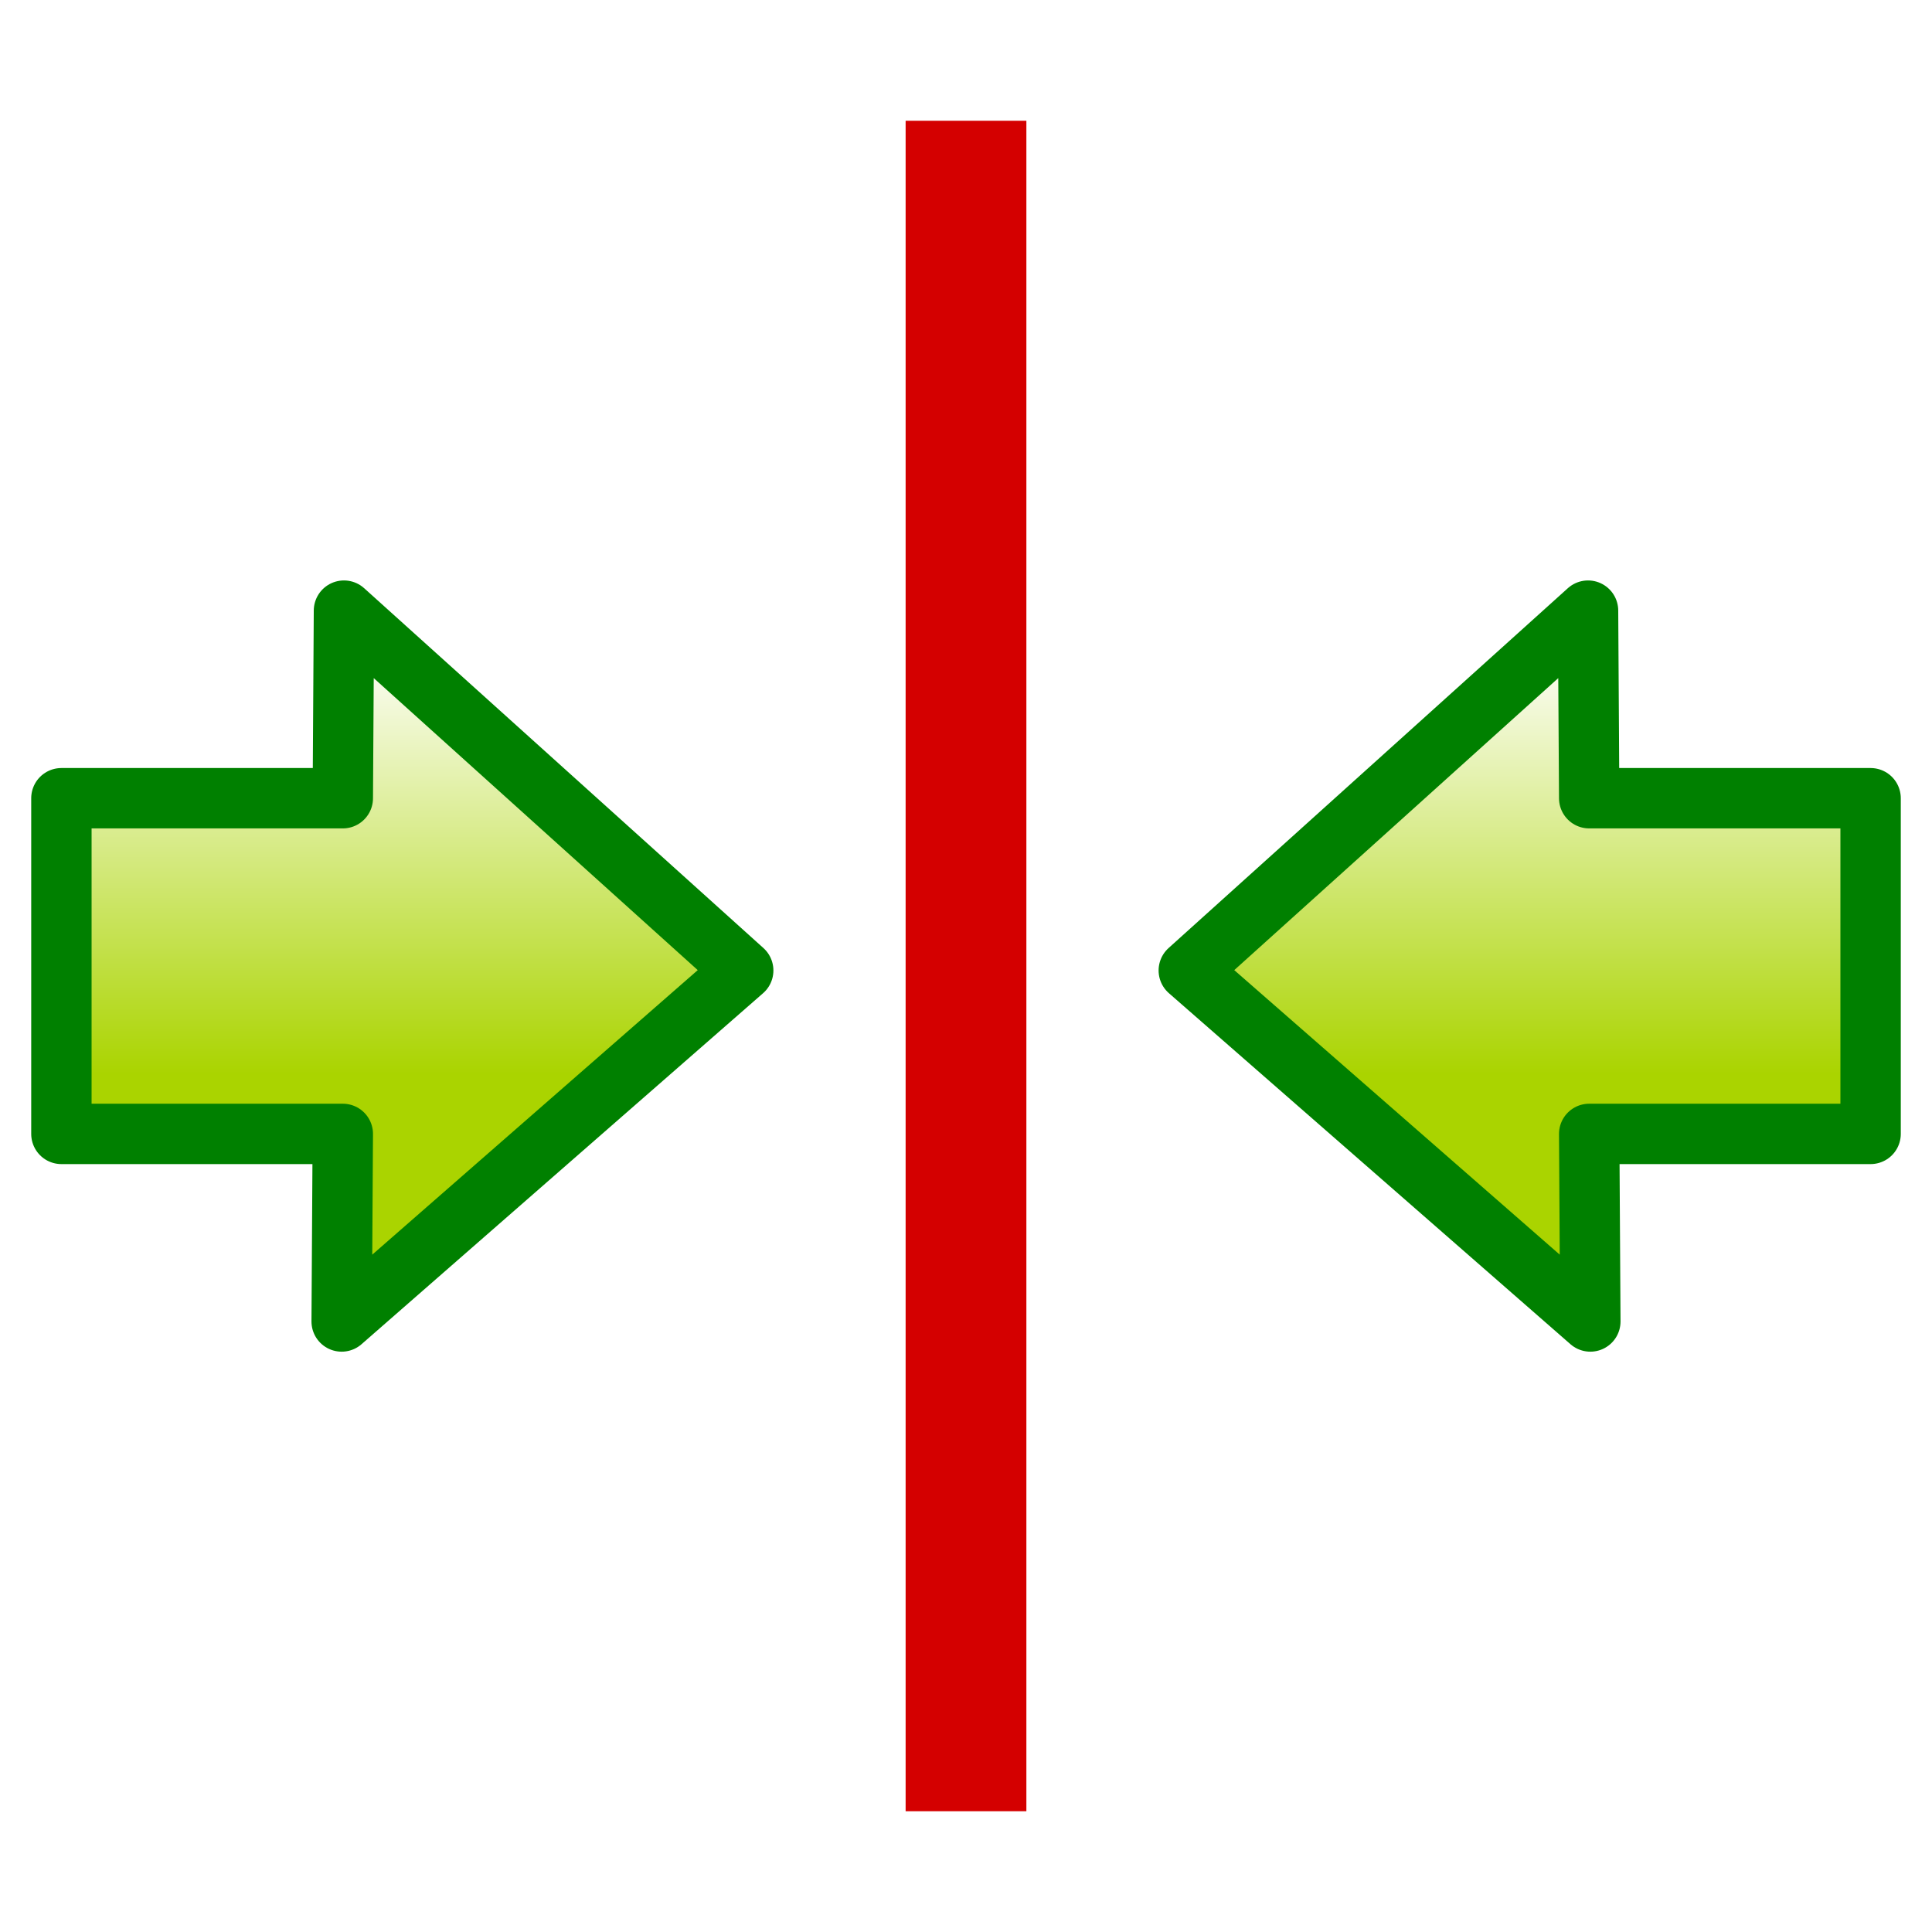
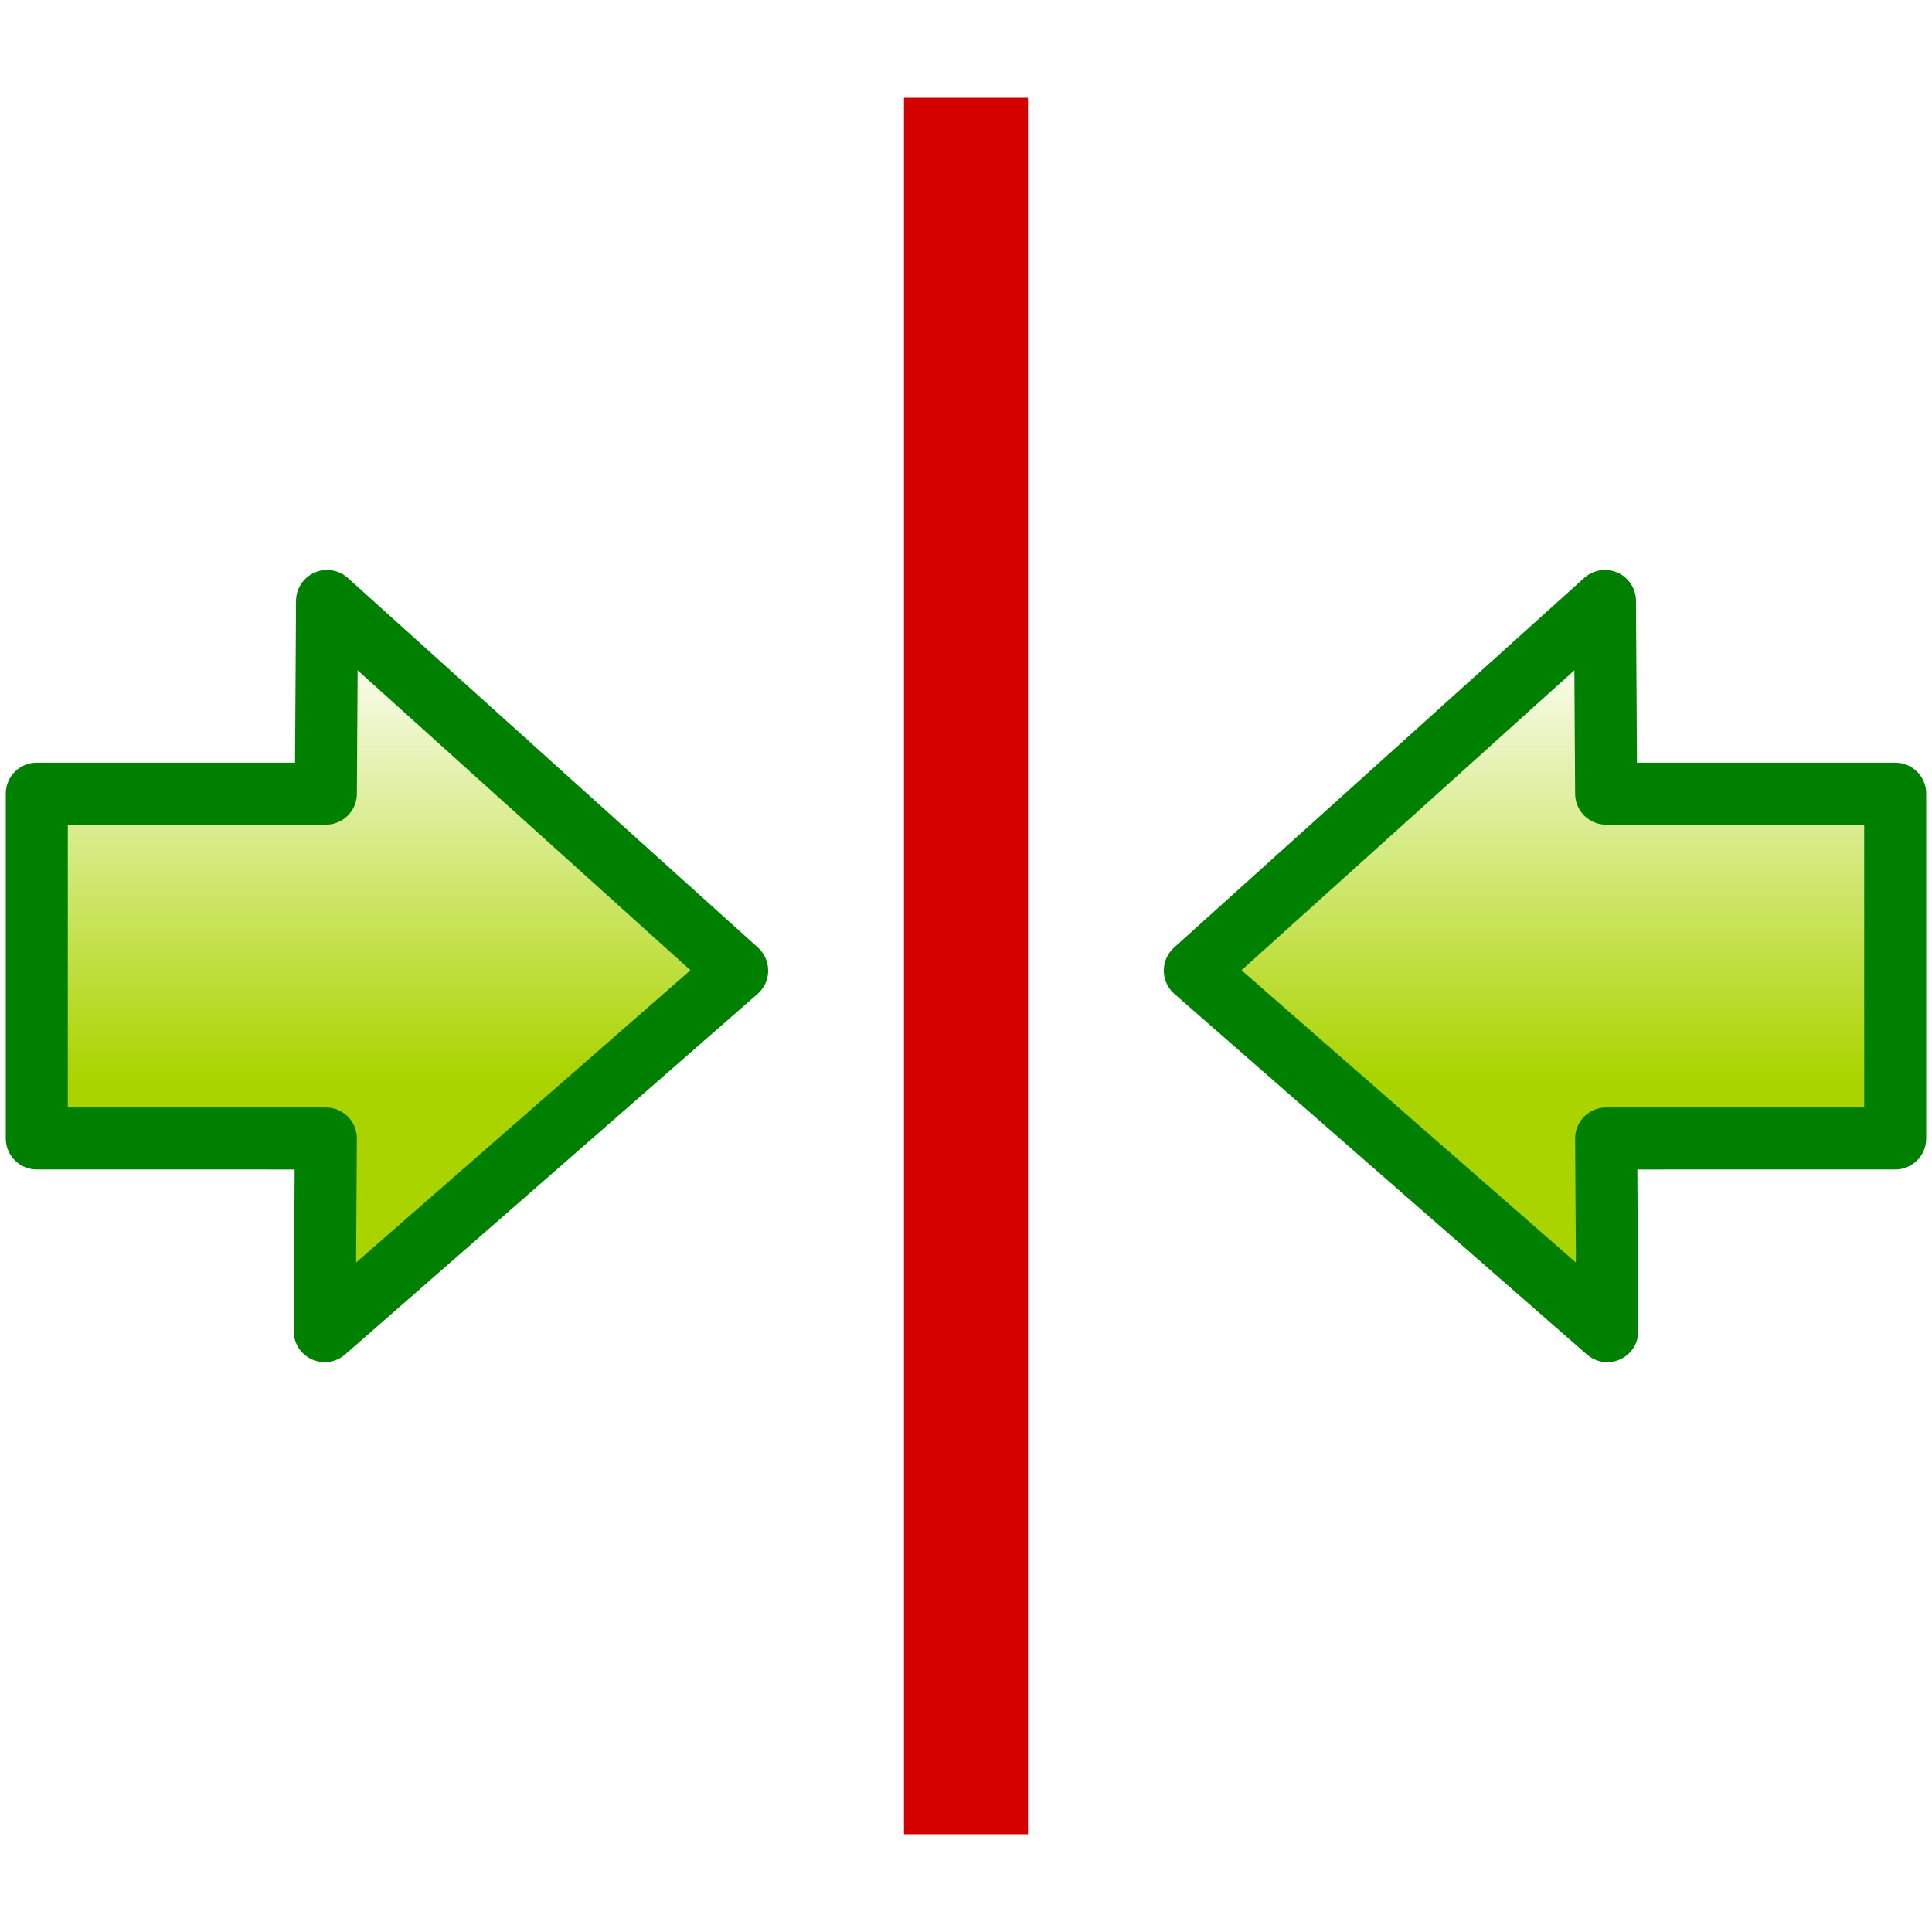
- <svg xmlns="http://www.w3.org/2000/svg" xmlns:xlink="http://www.w3.org/1999/xlink" version="1.0" width="32" height="32" id="svg2">
+ <svg xmlns="http://www.w3.org/2000/svg" xmlns:xlink="http://www.w3.org/1999/xlink" version="1.0" width="128" height="128" id="svg2">
  <defs id="defs4">
    <linearGradient id="linearGradient4601">
      <stop style="stop-color:#aad400;stop-opacity:1" offset="0" id="stop4597" />
      <stop style="stop-color:#ffffff;stop-opacity:1" offset="1" id="stop4599" />
    </linearGradient>
    <linearGradient id="linearGradient4547">
      <stop id="stop4543" offset="0" style="stop-color:#aad400;stop-opacity:1" />
      <stop id="stop4545" offset="1" style="stop-color:#ffffff;stop-opacity:1" />
    </linearGradient>
    <linearGradient x1="16.102" y1="8.962" gradientTransform="translate(-1.0004)" x2="16.06" gradientUnits="userSpaceOnUse" y2="14.161" id="linearGradient3635">
      <stop offset="0" style="stop-color:#f0c178" id="stop3618" />
      <stop offset=".5" style="stop-color:#e18941" id="stop3270" />
      <stop offset="1" style="stop-color:#ec4f18" id="stop3620" />
    </linearGradient>
    <linearGradient x1="10.097" y1="16" x2="10.397" gradientUnits="userSpaceOnUse" y2="8" id="linearGradient3645">
      <stop offset="0" style="stop-color:#bb2b12" id="stop3624" />
      <stop offset="1" style="stop-color:#cd7233" id="stop3626" />
    </linearGradient>
    <linearGradient gradientTransform="matrix(1.853467,0,0,1.853467,0.1171076,2.098998)" gradientUnits="userSpaceOnUse" y2="4.589" x2="3.01" y1="8.467" x1="3.01" id="linearGradient4549" xlink:href="#linearGradient4601" />
    <linearGradient y2="4.589" x2="3.01" y1="8.467" x1="3.01" gradientTransform="matrix(-1.853467,0,0,1.853467,31.88295,2.098998)" gradientUnits="userSpaceOnUse" id="linearGradient4553" xlink:href="#linearGradient4547" />
  </defs>
-   <g id="g4583">
-     <path style="fill:url(#linearGradient4549);fill-opacity:1;stroke:#008000;stroke-width:1;stroke-linejoin:round;stroke-miterlimit:4;stroke-dasharray:none" id="path2167" d="m 5.659,21.888 0.019,-3.107 -4.661,-2e-6 v -5.56 l 4.661,-2e-6 0.019,-3.107 6.613,5.96 z" />
-     <path d="m 26.341,21.888 -0.019,-3.107 4.661,-2e-6 v -5.56 l -4.661,-2e-6 -0.019,-3.107 -6.613,5.96 z" id="path4551" style="fill:url(#linearGradient4553);fill-opacity:1;stroke:#008000;stroke-width:1;stroke-linejoin:round;stroke-miterlimit:4;stroke-dasharray:none" />
+   <g id="g838" transform="matrix(4.108788,0,0,4.108788,-1.740612,-396.1843)">
+     <g transform="translate(0,96)" id="g4583">
+       <path d="m 5.659,21.888 0.019,-3.107 -4.661,-2e-6 v -5.56 l 4.661,-2e-6 0.019,-3.107 6.613,5.96 z" id="path2167" style="fill:url(#linearGradient4549);fill-opacity:1;stroke:#008000;stroke-width:1;stroke-linejoin:round;stroke-miterlimit:4;stroke-dasharray:none" />
+       <path style="fill:url(#linearGradient4553);fill-opacity:1;stroke:#008000;stroke-width:1;stroke-linejoin:round;stroke-miterlimit:4;stroke-dasharray:none" id="path4551" d="m 26.341,21.888 -0.019,-3.107 4.661,-2e-6 v -5.56 l -4.661,-2e-6 -0.019,-3.107 -6.613,5.96 z" />
+     </g>
+     <path style="fill:none;stroke:#d40000;stroke-width:2;stroke-linecap:butt;stroke-linejoin:miter;stroke-miterlimit:4;stroke-dasharray:none;stroke-opacity:1" d="m 16,98 v 28" id="path4605" />
  </g>
-   <path id="path4605" d="M 16,2 V 30" style="fill:none;stroke:#d40000;stroke-width:2;stroke-linecap:butt;stroke-linejoin:miter;stroke-miterlimit:4;stroke-dasharray:none;stroke-opacity:1" />
</svg>
